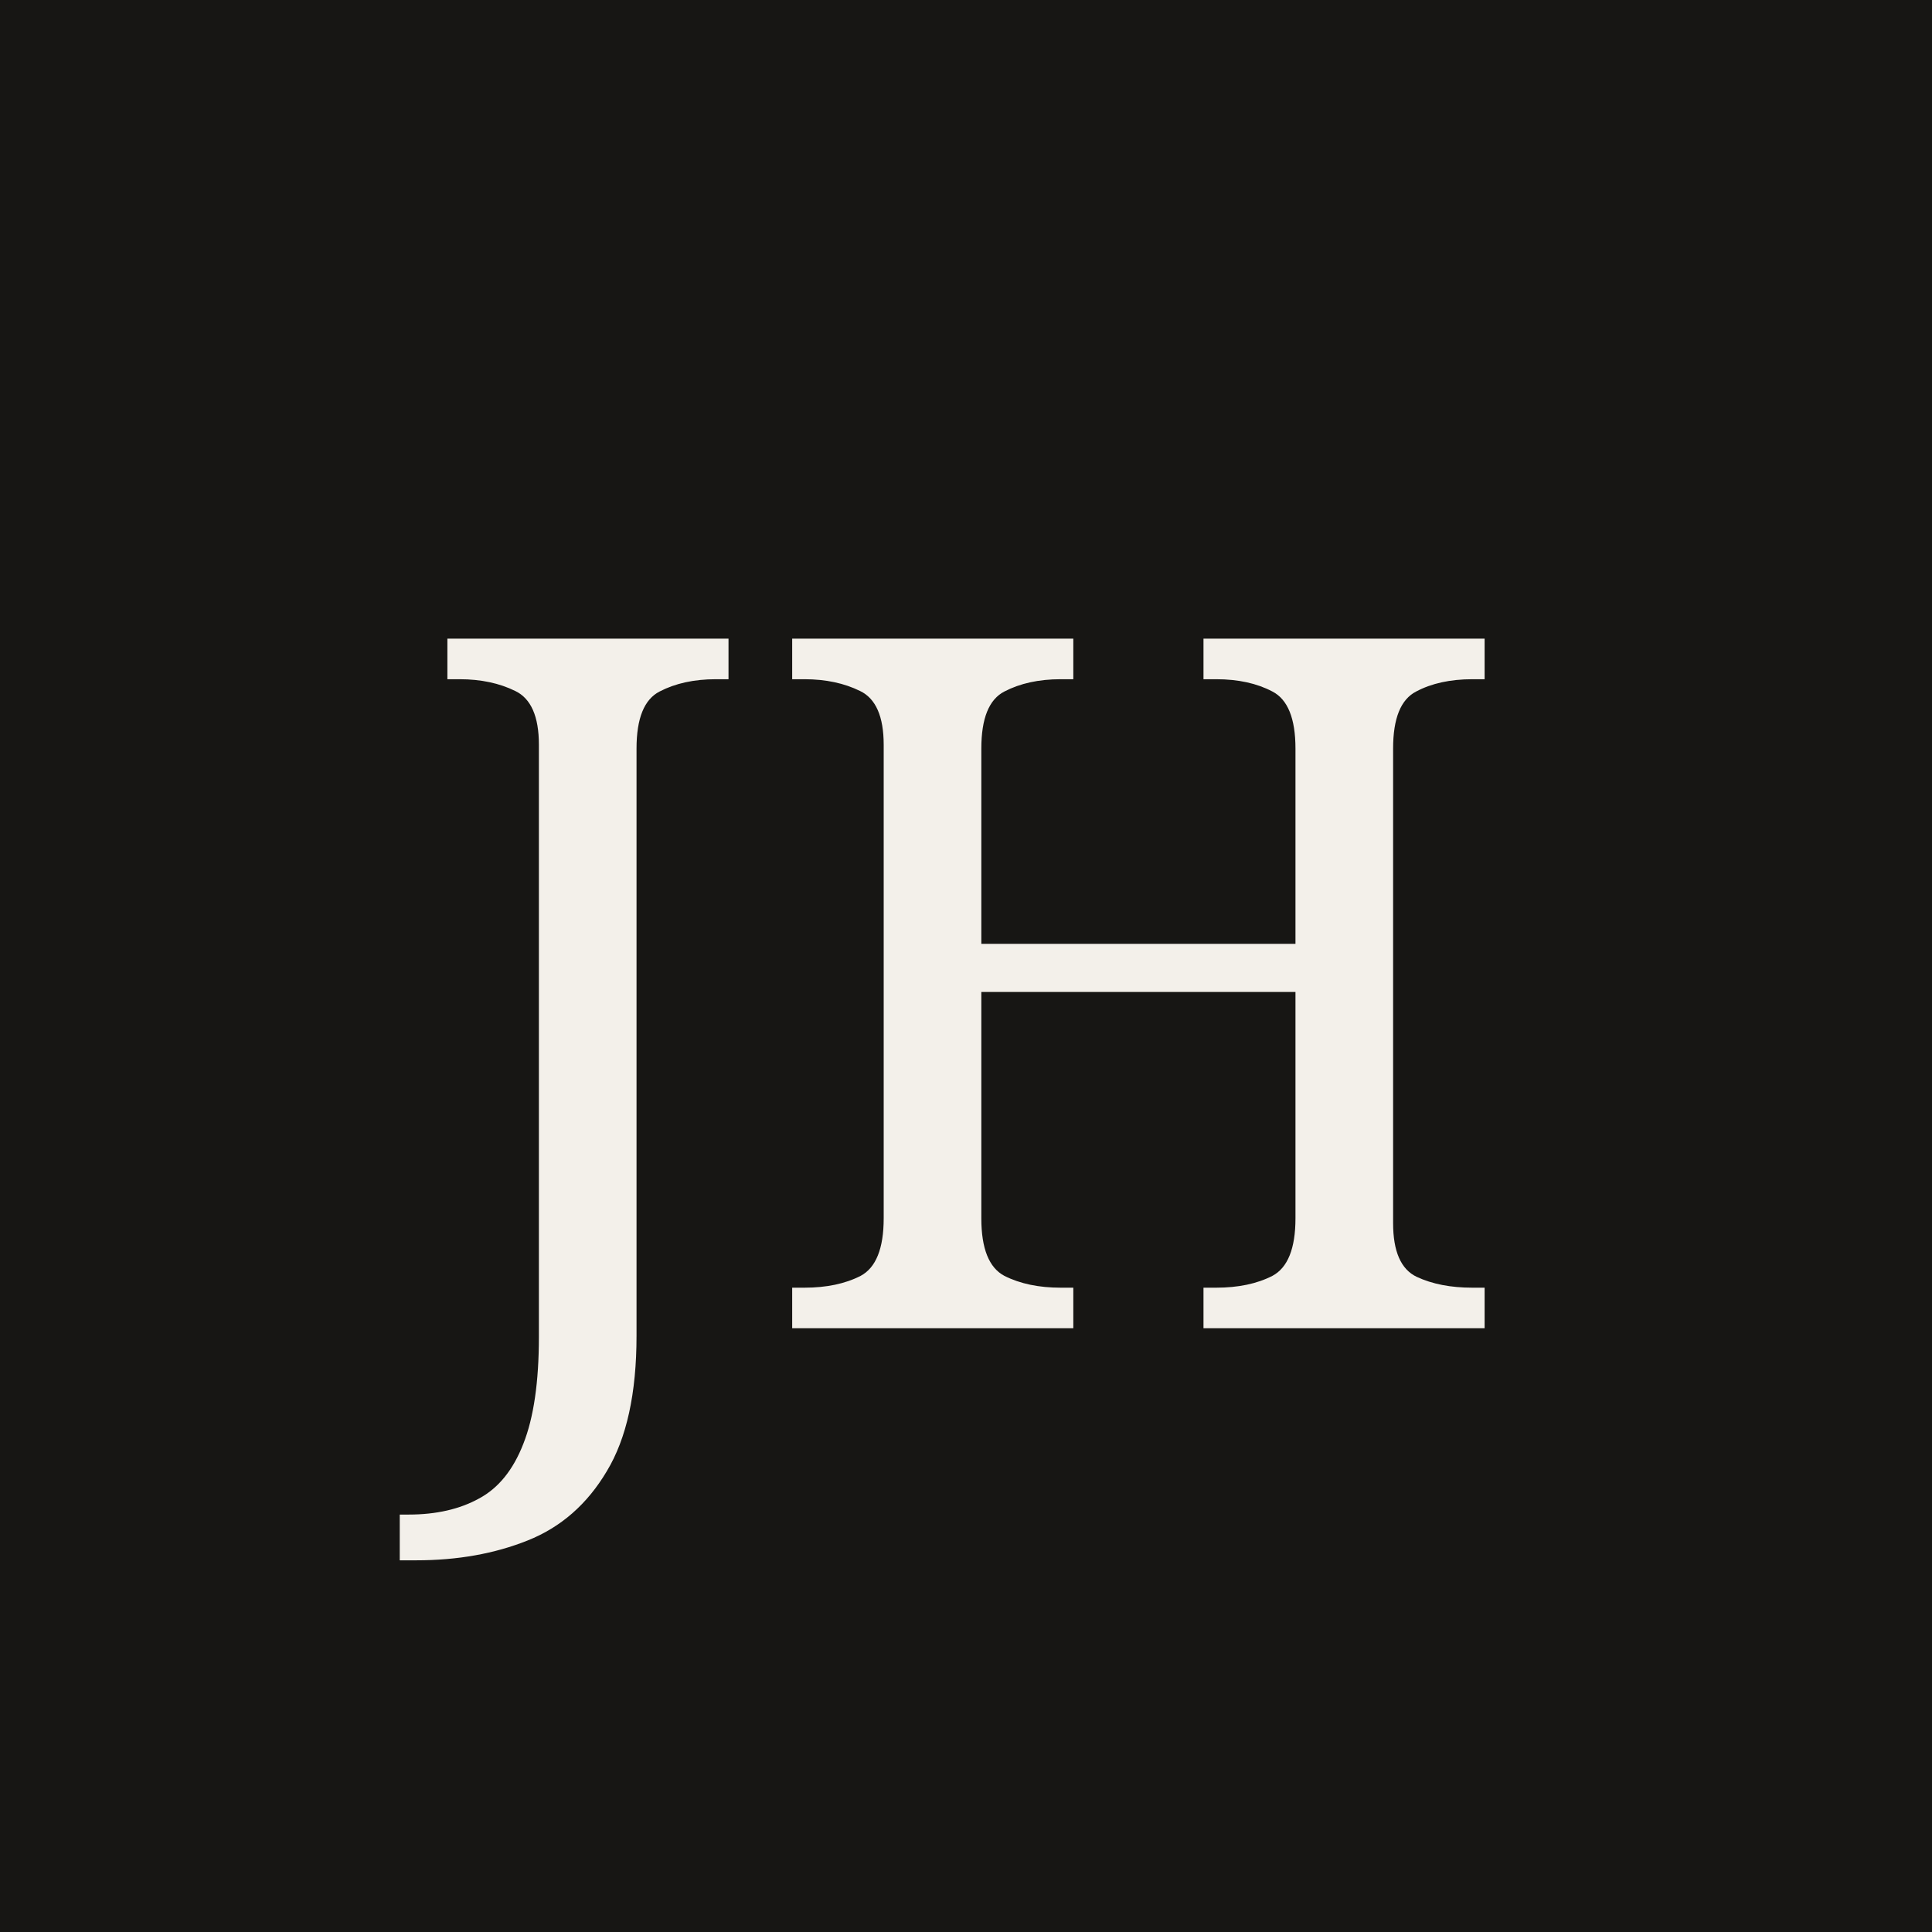
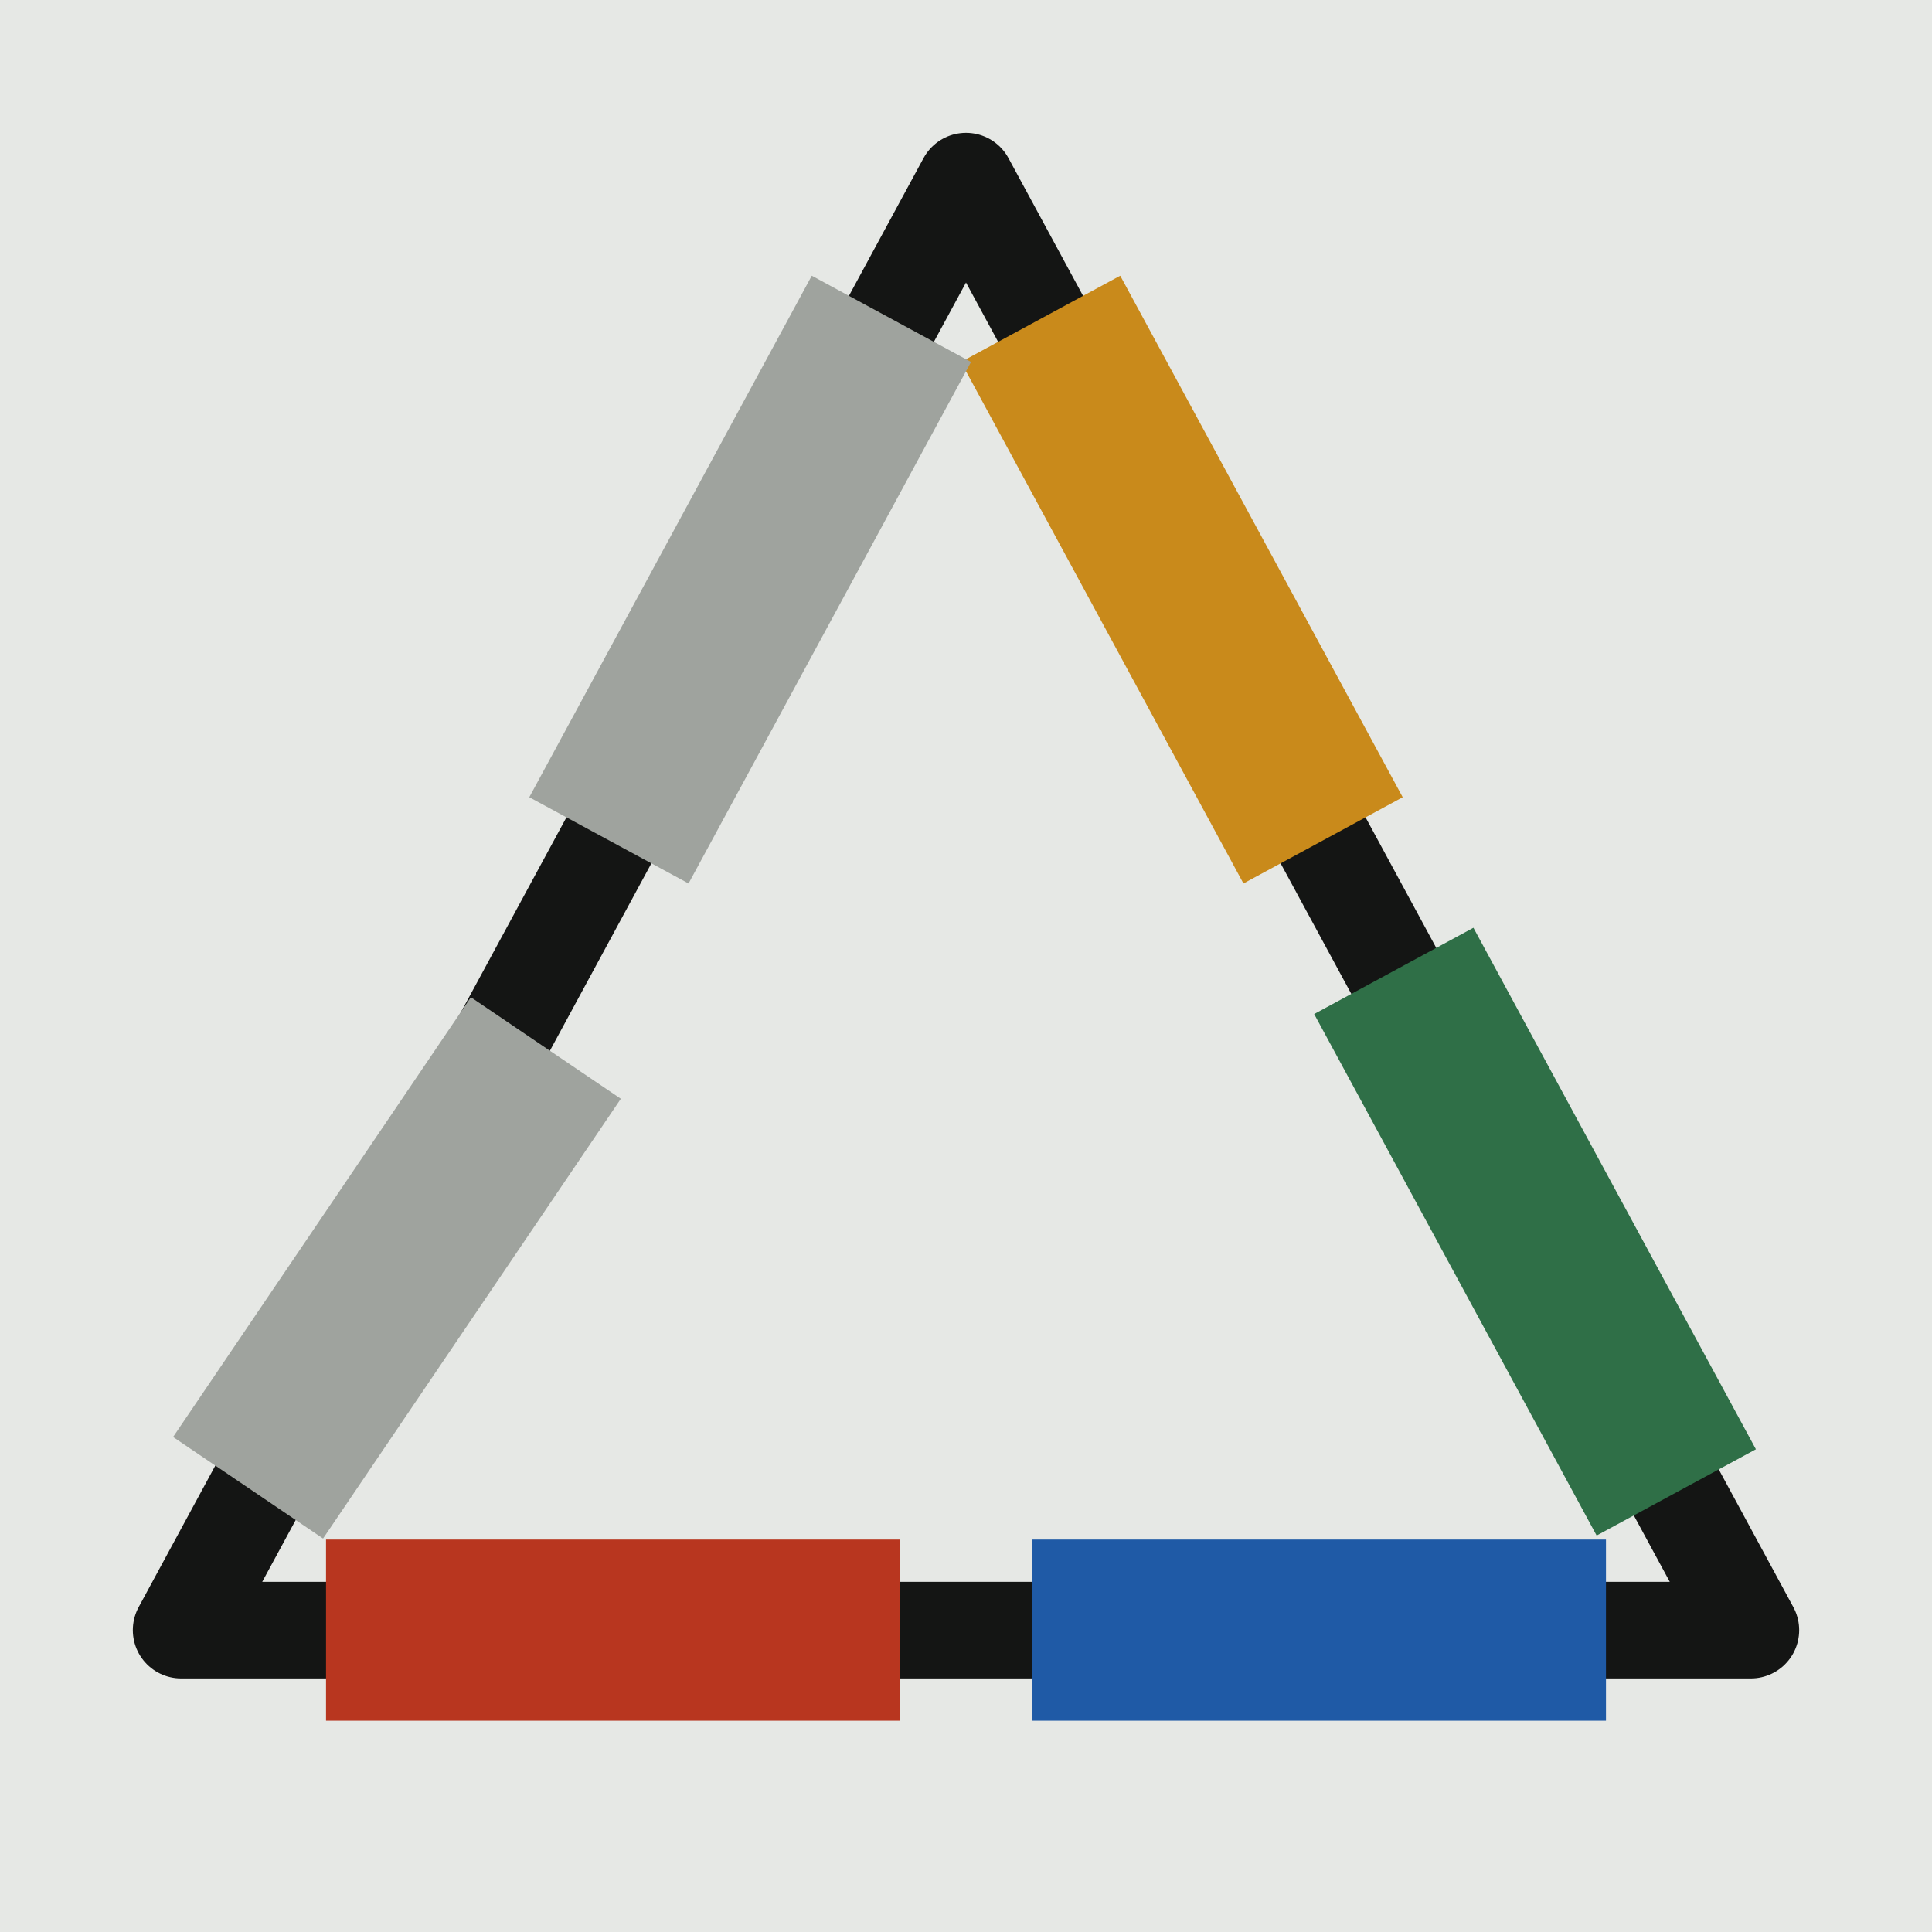
- <svg xmlns="http://www.w3.org/2000/svg" viewBox="0 0 64 64">
-   <rect width="64" height="64" fill="#171614" />
-   <text x="32" y="44" text-anchor="middle" font-family="Georgia, serif" font-size="32" fill="#f3f0ea">JH</text>
+ <svg xmlns="http://www.w3.org/2000/svg" viewBox="0 0 32 32" fill="none" stroke-linecap="square">
+   <rect width="32" height="32" fill="#e6e8e5" />
+   <path d="M16 3L29 27H3Z" stroke="#141514" stroke-width="1.6" stroke-linejoin="round" />
+   <path d="M17.95 6.6L21.2 12.6" stroke="#c98a1b" stroke-width="3" />
+   <path d="M23.8 17.4L27.05 23.4" stroke="#2f6f47" stroke-width="3" />
+   <path d="M25.1 27H18.6" stroke="#1f5aa6" stroke-width="3" />
+   <path d="M13.4 27H6.9" stroke="#b8361f" stroke-width="3" />
+   <path d="M4.95 23.4L8.2 18.6M10.8 12.6L14.05 6.6" stroke="#9fa39e" stroke-width="3" />
</svg>
